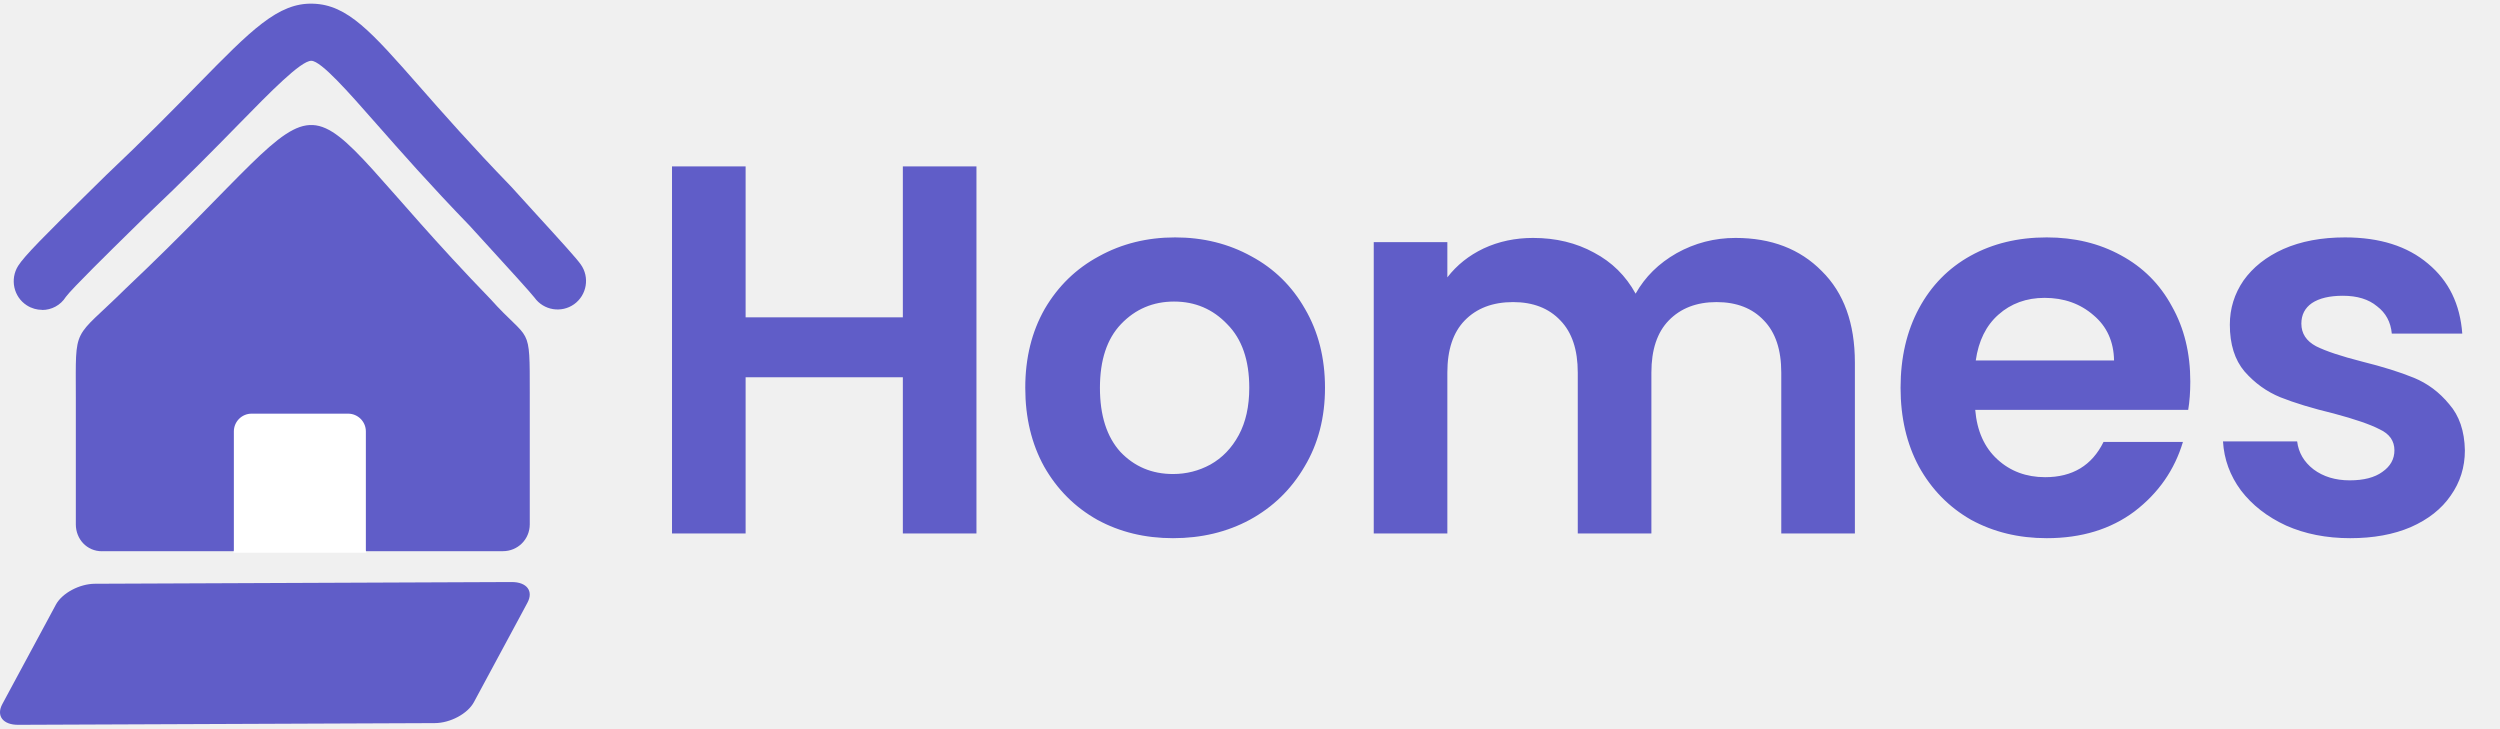
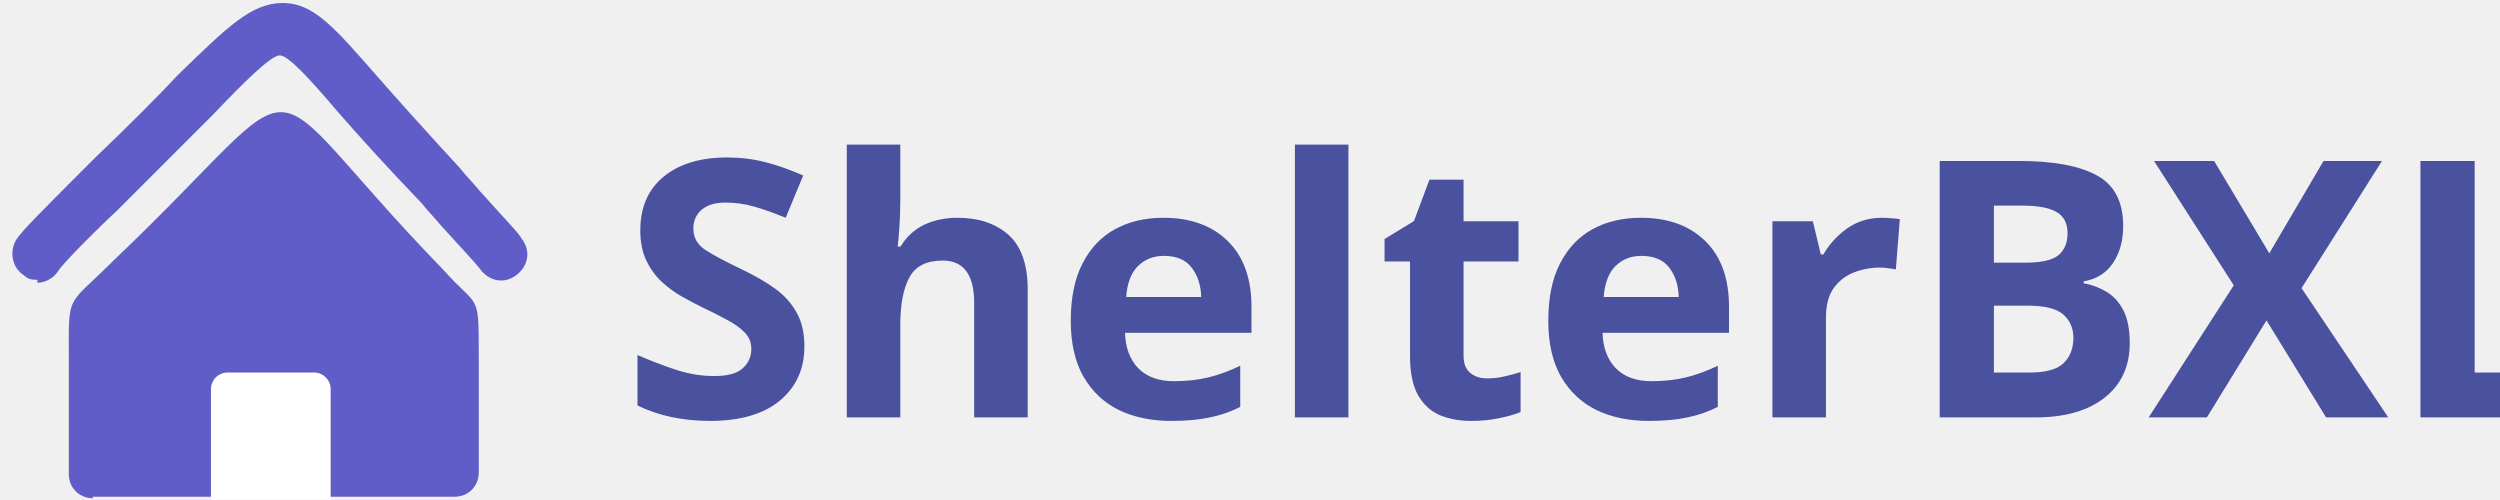
- <svg xmlns="http://www.w3.org/2000/svg" width="151" height="44" viewBox="0 0 151 44" fill="none">
-   <path fill-rule="evenodd" clip-rule="evenodd" d="M6.155 33.295C5.254 33.295 4.58 32.571 4.58 31.67V24.015C4.58 19.547 4.352 20.628 7.596 17.424C21.732 4.067 16.242 4.247 29.615 18.054C32.043 20.763 31.998 19.453 31.998 23.832V31.667C31.998 32.571 31.28 33.291 30.375 33.291H6.155V33.295Z" fill="#605DC8" />
-   <path fill-rule="evenodd" clip-rule="evenodd" d="M30.896 35.155L5.737 35.259C4.801 35.262 3.75 35.823 3.374 36.523L2.901 37.403L0.538 41.788L0.14 42.529C-0.236 43.225 0.165 43.783 1.101 43.779L26.26 43.676C27.196 43.672 28.246 43.111 28.623 42.411L29.096 41.532L31.459 37.146L31.856 36.405C32.233 35.709 31.832 35.151 30.896 35.155Z" fill="#605DC8" />
-   <path d="M2.549 18.716C2.231 18.716 1.91 18.629 1.623 18.445C0.821 17.936 0.59 16.859 1.098 16.055C1.464 15.47 2.701 14.223 5.509 11.466L6.397 10.593C8.732 8.383 10.515 6.568 11.945 5.106C15.168 1.816 16.799 0.153 18.902 0.223C20.989 0.278 22.436 1.923 25.314 5.197C26.727 6.804 28.482 8.802 30.851 11.248C30.865 11.265 30.883 11.279 30.896 11.296C31.228 11.663 31.715 12.2 32.24 12.775C33.974 14.673 34.821 15.609 35.076 15.969C35.629 16.741 35.449 17.819 34.679 18.373C33.909 18.923 32.834 18.747 32.282 17.974C32.064 17.687 30.589 16.069 29.708 15.106C29.186 14.535 28.699 14.001 28.364 13.631C25.95 11.137 24.17 9.111 22.737 7.483C21.023 5.532 19.403 3.69 18.809 3.672H18.802C18.17 3.672 16.336 5.543 14.398 7.524C12.947 9.007 11.14 10.849 8.781 13.077L7.91 13.932C6.749 15.072 4.338 17.438 3.979 17.929C3.654 18.445 3.108 18.723 2.545 18.723L2.549 18.716Z" fill="#605DC8" />
-   <path fill-rule="evenodd" clip-rule="evenodd" d="M22.098 33.212V26.059C22.098 25.466 21.617 24.985 21.027 24.985H15.195C14.605 24.985 14.125 25.466 14.125 26.059V33.212C14.125 33.27 14.114 33.329 14.097 33.385H22.125C22.108 33.329 22.098 33.274 22.098 33.212Z" fill="white" />
-   <path d="M58.978 10.051V32.221H54.532V22.787H45.035V32.221H40.589V10.051H45.035V19.167H54.532V10.051H58.978ZM70.851 32.506C69.157 32.506 67.632 32.136 66.277 31.395C64.922 30.632 63.853 29.563 63.069 28.187C62.307 26.811 61.926 25.222 61.926 23.423C61.926 21.623 62.318 20.035 63.101 18.659C63.906 17.282 64.996 16.223 66.372 15.482C67.749 14.72 69.284 14.339 70.978 14.339C72.672 14.339 74.207 14.72 75.583 15.482C76.959 16.223 78.039 17.282 78.823 18.659C79.627 20.035 80.03 21.623 80.03 23.423C80.03 25.222 79.617 26.811 78.791 28.187C77.986 29.563 76.885 30.632 75.488 31.395C74.112 32.136 72.566 32.506 70.851 32.506ZM70.851 28.631C71.655 28.631 72.407 28.441 73.106 28.06C73.826 27.657 74.397 27.065 74.821 26.281C75.244 25.498 75.456 24.545 75.456 23.423C75.456 21.75 75.011 20.469 74.122 19.579C73.254 18.669 72.185 18.214 70.914 18.214C69.644 18.214 68.574 18.669 67.706 19.579C66.859 20.469 66.436 21.75 66.436 23.423C66.436 25.095 66.849 26.387 67.674 27.297C68.522 28.187 69.58 28.631 70.851 28.631ZM104.825 14.371C106.985 14.371 108.721 15.038 110.034 16.372C111.368 17.684 112.035 19.527 112.035 21.898V32.221H107.589V22.502C107.589 21.125 107.239 20.077 106.54 19.357C105.842 18.616 104.889 18.246 103.682 18.246C102.475 18.246 101.512 18.616 100.792 19.357C100.093 20.077 99.744 21.125 99.744 22.502V32.221H95.297V22.502C95.297 21.125 94.948 20.077 94.249 19.357C93.55 18.616 92.597 18.246 91.39 18.246C90.162 18.246 89.188 18.616 88.468 19.357C87.77 20.077 87.42 21.125 87.42 22.502V32.221H82.974V14.625H87.42V16.753C87.992 16.012 88.722 15.429 89.612 15.006C90.522 14.582 91.517 14.371 92.597 14.371C93.974 14.371 95.202 14.667 96.282 15.26C97.362 15.832 98.198 16.657 98.791 17.737C99.362 16.721 100.188 15.906 101.268 15.292C102.369 14.678 103.555 14.371 104.825 14.371ZM132.294 23.041C132.294 23.677 132.252 24.248 132.167 24.757H119.304C119.41 26.027 119.854 27.022 120.638 27.742C121.421 28.462 122.385 28.822 123.528 28.822C125.18 28.822 126.355 28.113 127.053 26.694H131.849C131.341 28.388 130.367 29.785 128.927 30.887C127.488 31.966 125.72 32.506 123.623 32.506C121.929 32.506 120.405 32.136 119.05 31.395C117.716 30.632 116.668 29.563 115.905 28.187C115.164 26.811 114.794 25.222 114.794 23.423C114.794 21.602 115.164 20.003 115.905 18.627C116.646 17.25 117.684 16.192 119.018 15.451C120.352 14.71 121.887 14.339 123.623 14.339C125.296 14.339 126.789 14.699 128.102 15.419C129.436 16.139 130.462 17.166 131.182 18.5C131.924 19.812 132.294 21.326 132.294 23.041ZM127.689 21.771C127.668 20.628 127.255 19.717 126.45 19.04C125.645 18.341 124.661 17.991 123.496 17.991C122.395 17.991 121.464 18.33 120.701 19.008C119.96 19.664 119.505 20.585 119.336 21.771H127.689ZM141.955 32.506C140.516 32.506 139.224 32.252 138.081 31.744C136.937 31.215 136.027 30.505 135.349 29.616C134.693 28.727 134.333 27.742 134.269 26.662H138.748C138.832 27.34 139.16 27.901 139.732 28.346C140.325 28.79 141.055 29.013 141.924 29.013C142.771 29.013 143.427 28.843 143.893 28.504C144.38 28.166 144.623 27.732 144.623 27.202C144.623 26.631 144.327 26.207 143.734 25.932C143.162 25.635 142.241 25.318 140.971 24.979C139.658 24.661 138.578 24.333 137.731 23.994C136.905 23.655 136.185 23.137 135.571 22.438C134.979 21.739 134.682 20.797 134.682 19.611C134.682 18.637 134.957 17.748 135.508 16.943C136.08 16.139 136.884 15.504 137.922 15.038C138.98 14.572 140.219 14.339 141.638 14.339C143.734 14.339 145.407 14.868 146.656 15.927C147.905 16.965 148.593 18.373 148.721 20.151H144.465C144.401 19.453 144.105 18.902 143.575 18.5C143.067 18.076 142.379 17.864 141.511 17.864C140.706 17.864 140.081 18.013 139.637 18.309C139.213 18.605 139.002 19.018 139.002 19.548C139.002 20.141 139.298 20.596 139.891 20.913C140.484 21.21 141.405 21.517 142.654 21.835C143.925 22.152 144.973 22.48 145.798 22.819C146.624 23.158 147.334 23.687 147.926 24.407C148.541 25.106 148.858 26.038 148.879 27.202C148.879 28.219 148.593 29.129 148.022 29.934C147.471 30.738 146.667 31.373 145.608 31.839C144.57 32.284 143.353 32.506 141.955 32.506Z" fill="#605DC8" />
+ <svg xmlns="http://www.w3.org/2000/svg" id="Layer_1" version="1.1" viewBox="0 0 167.1 33.4">
+   <defs>
+     <style>
+       .st0 {
+         fill: #fff;
+       }
+ 
+       .st0, .st1 {
+         fill-rule: evenodd;
+       }
+ 
+       .st2 {
+         fill: #4a529f;
+         font-family: Antapani-ExtraBold, Antapani;
+         font-size: 24px;
+         font-weight: 700;
+       }
+ 
+       .st3, .st1 {
+         fill: #605dc8;
+       }
+     </style>
+   </defs>
+   <path class="st1" d="M6.2,33.3c-.9,0-1.6-.7-1.6-1.6v-7.7c0-4.5-.2-3.4,3-6.6,14.1-13.4,8.6-13.2,22,.6,2.4,2.7,2.4,1.4,2.4,5.8v7.8c0,.9-.7,1.6-1.6,1.6H6.2Z" />
+   <path class="st3" d="M2.5,18.7c-.3,0-.6,0-.9-.3-.8-.5-1-1.6-.5-2.4.4-.6,1.6-1.8,4.4-4.6l.9-.9c2.3-2.2,4.1-4,5.5-5.5C15.2,1.8,16.8.2,18.9.2c2.1,0,3.5,1.7,6.4,5,1.4,1.6,3.2,3.6,5.5,6.1,0,0,0,0,0,0,.3.4.8.9,1.3,1.5,1.7,1.9,2.6,2.8,2.8,3.2.6.8.4,1.8-.4,2.4-.8.6-1.8.4-2.4-.4-.2-.3-1.7-1.9-2.6-2.9-.5-.6-1-1.1-1.3-1.5-2.4-2.5-4.2-4.5-5.6-6.1-1.7-2-3.3-3.8-3.9-3.8h0c-.6,0-2.5,1.9-4.4,3.9-1.5,1.5-3.3,3.3-5.6,5.6l-.9.9c-1.2,1.1-3.6,3.5-3.9,4-.3.5-.9.8-1.4.8h0Z" />
+   <path class="st0" d="M22.1,33.2v-7.2c0-.6-.5-1.1-1.1-1.1h-5.8c-.6,0-1.1.5-1.1,1.1v7.2c0,0,0,.1,0,.2h8c0,0,0-.1,0-.2Z" />
+   <text class="st2" transform="translate(41.5 27.9)">
+     <tspan x="0" y="0">ShelterBXL</tspan>
+   </text>
</svg>
